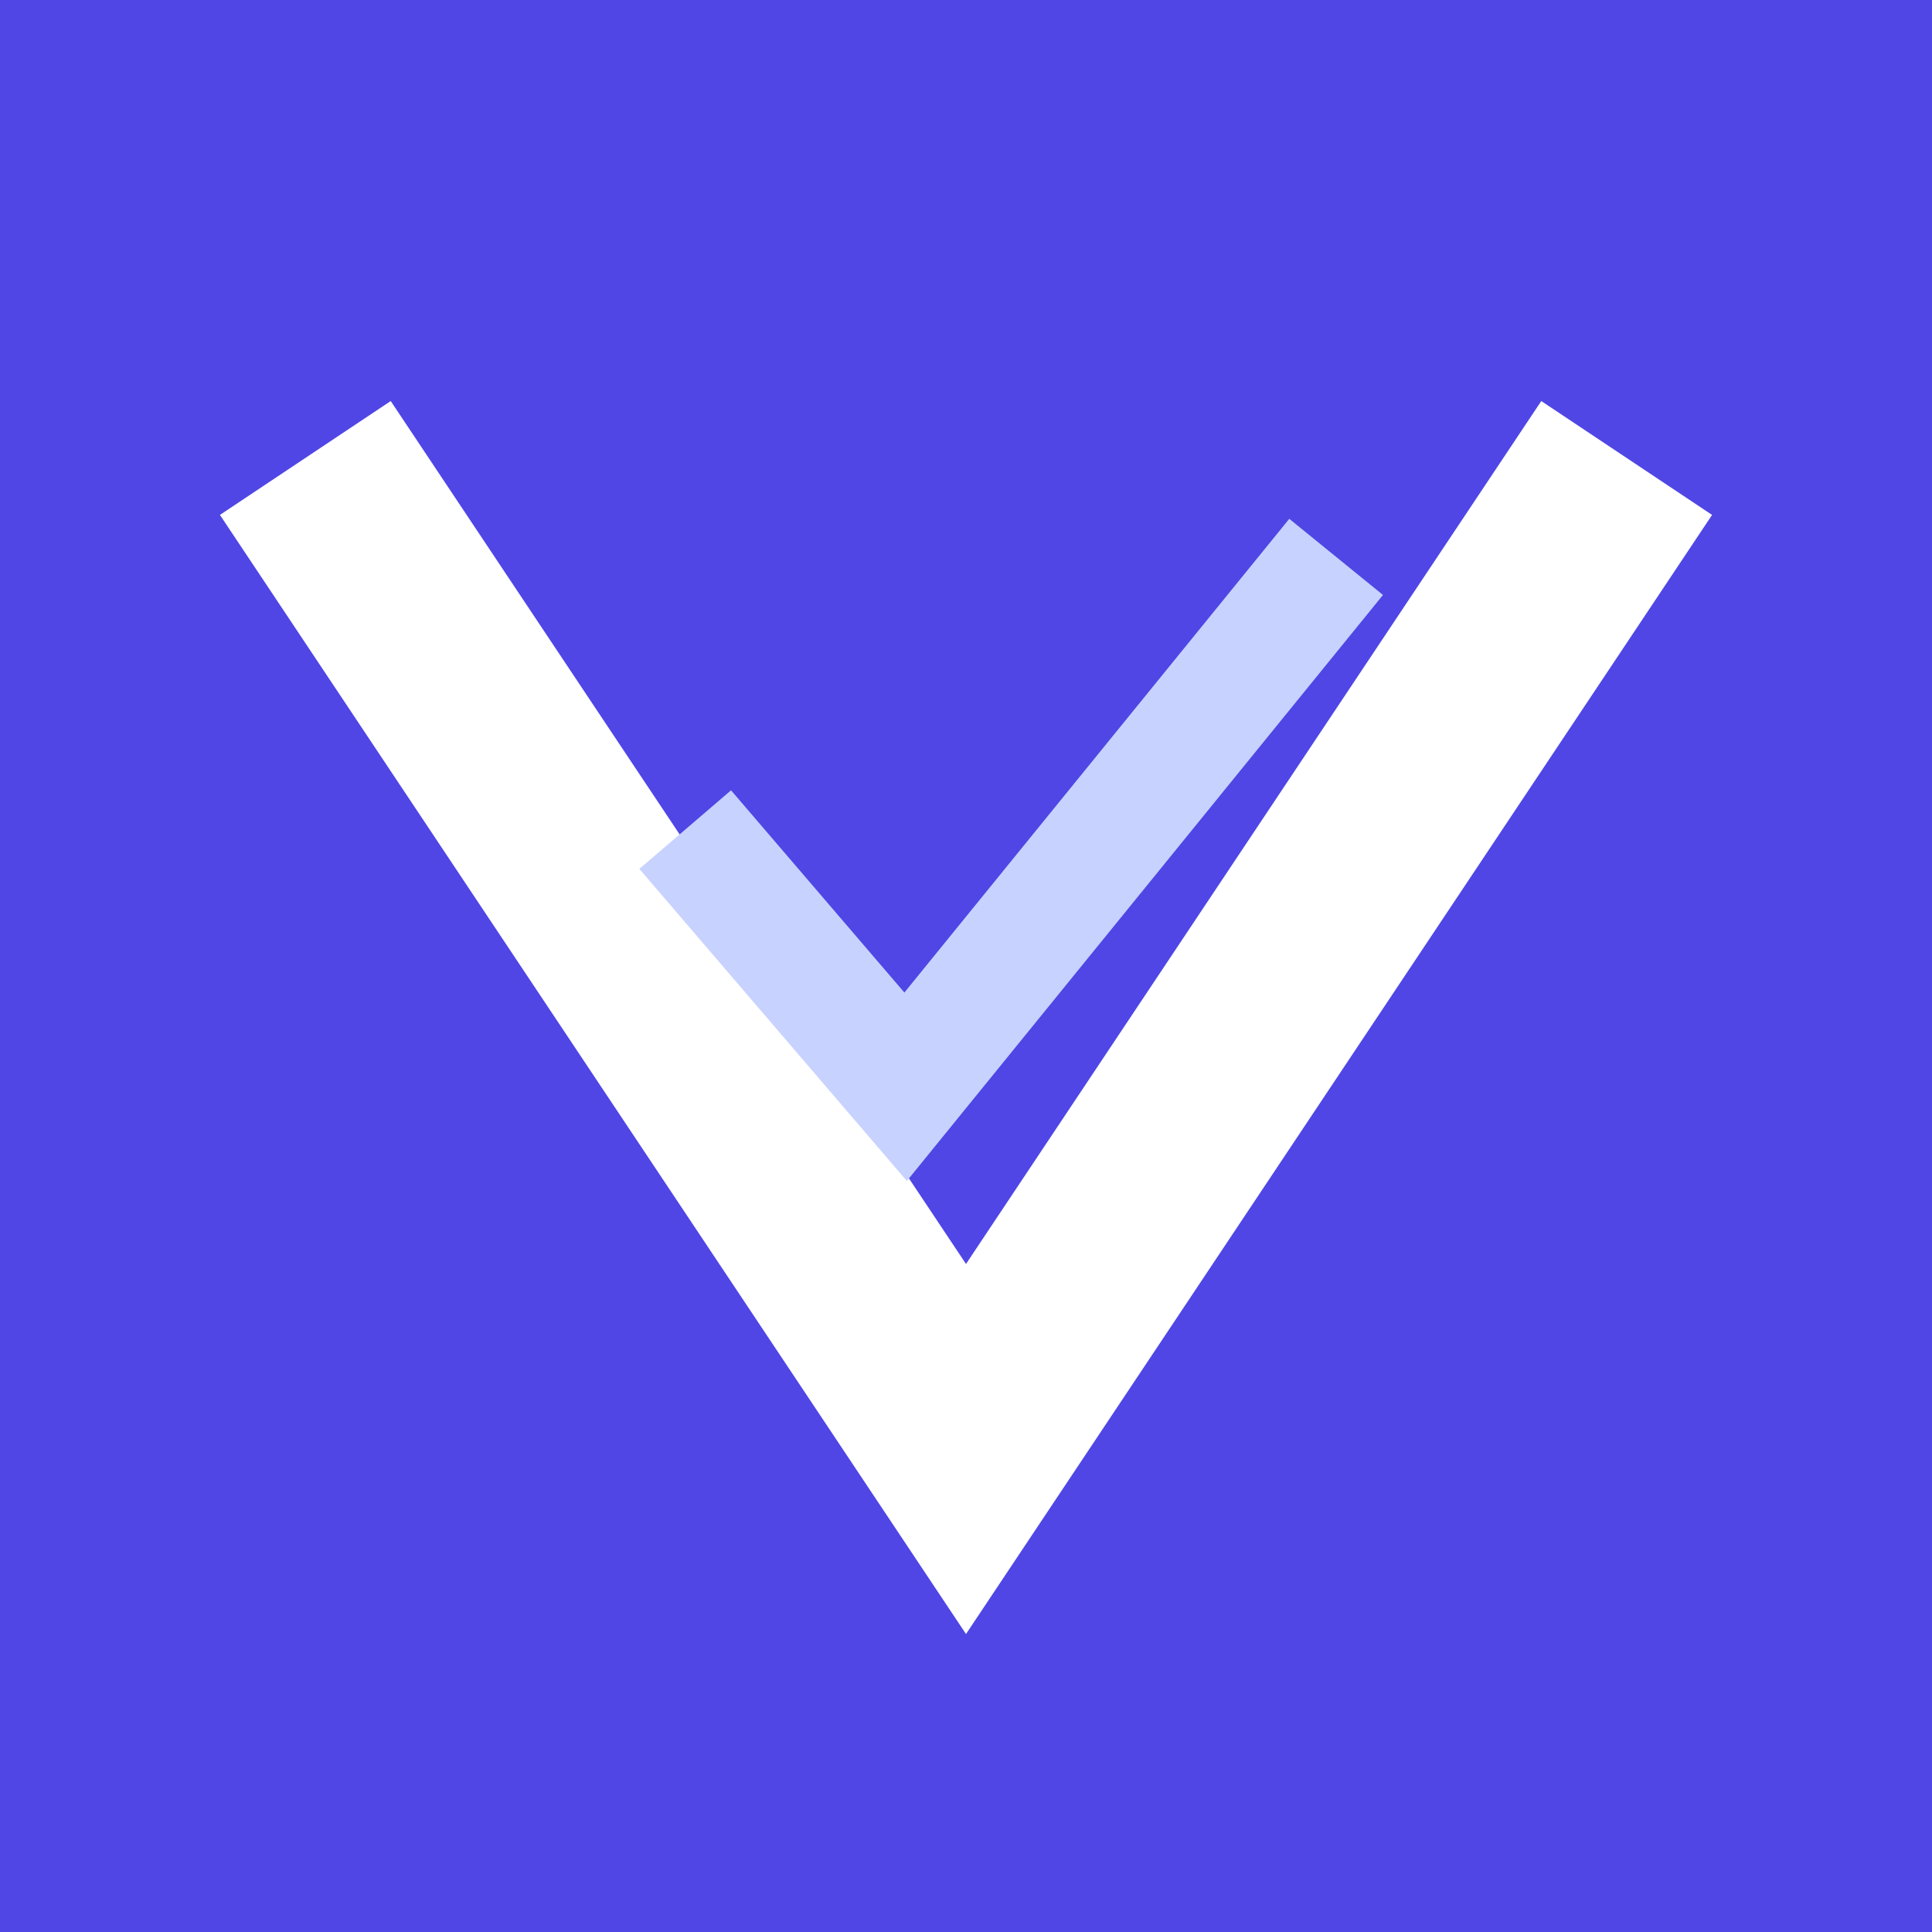
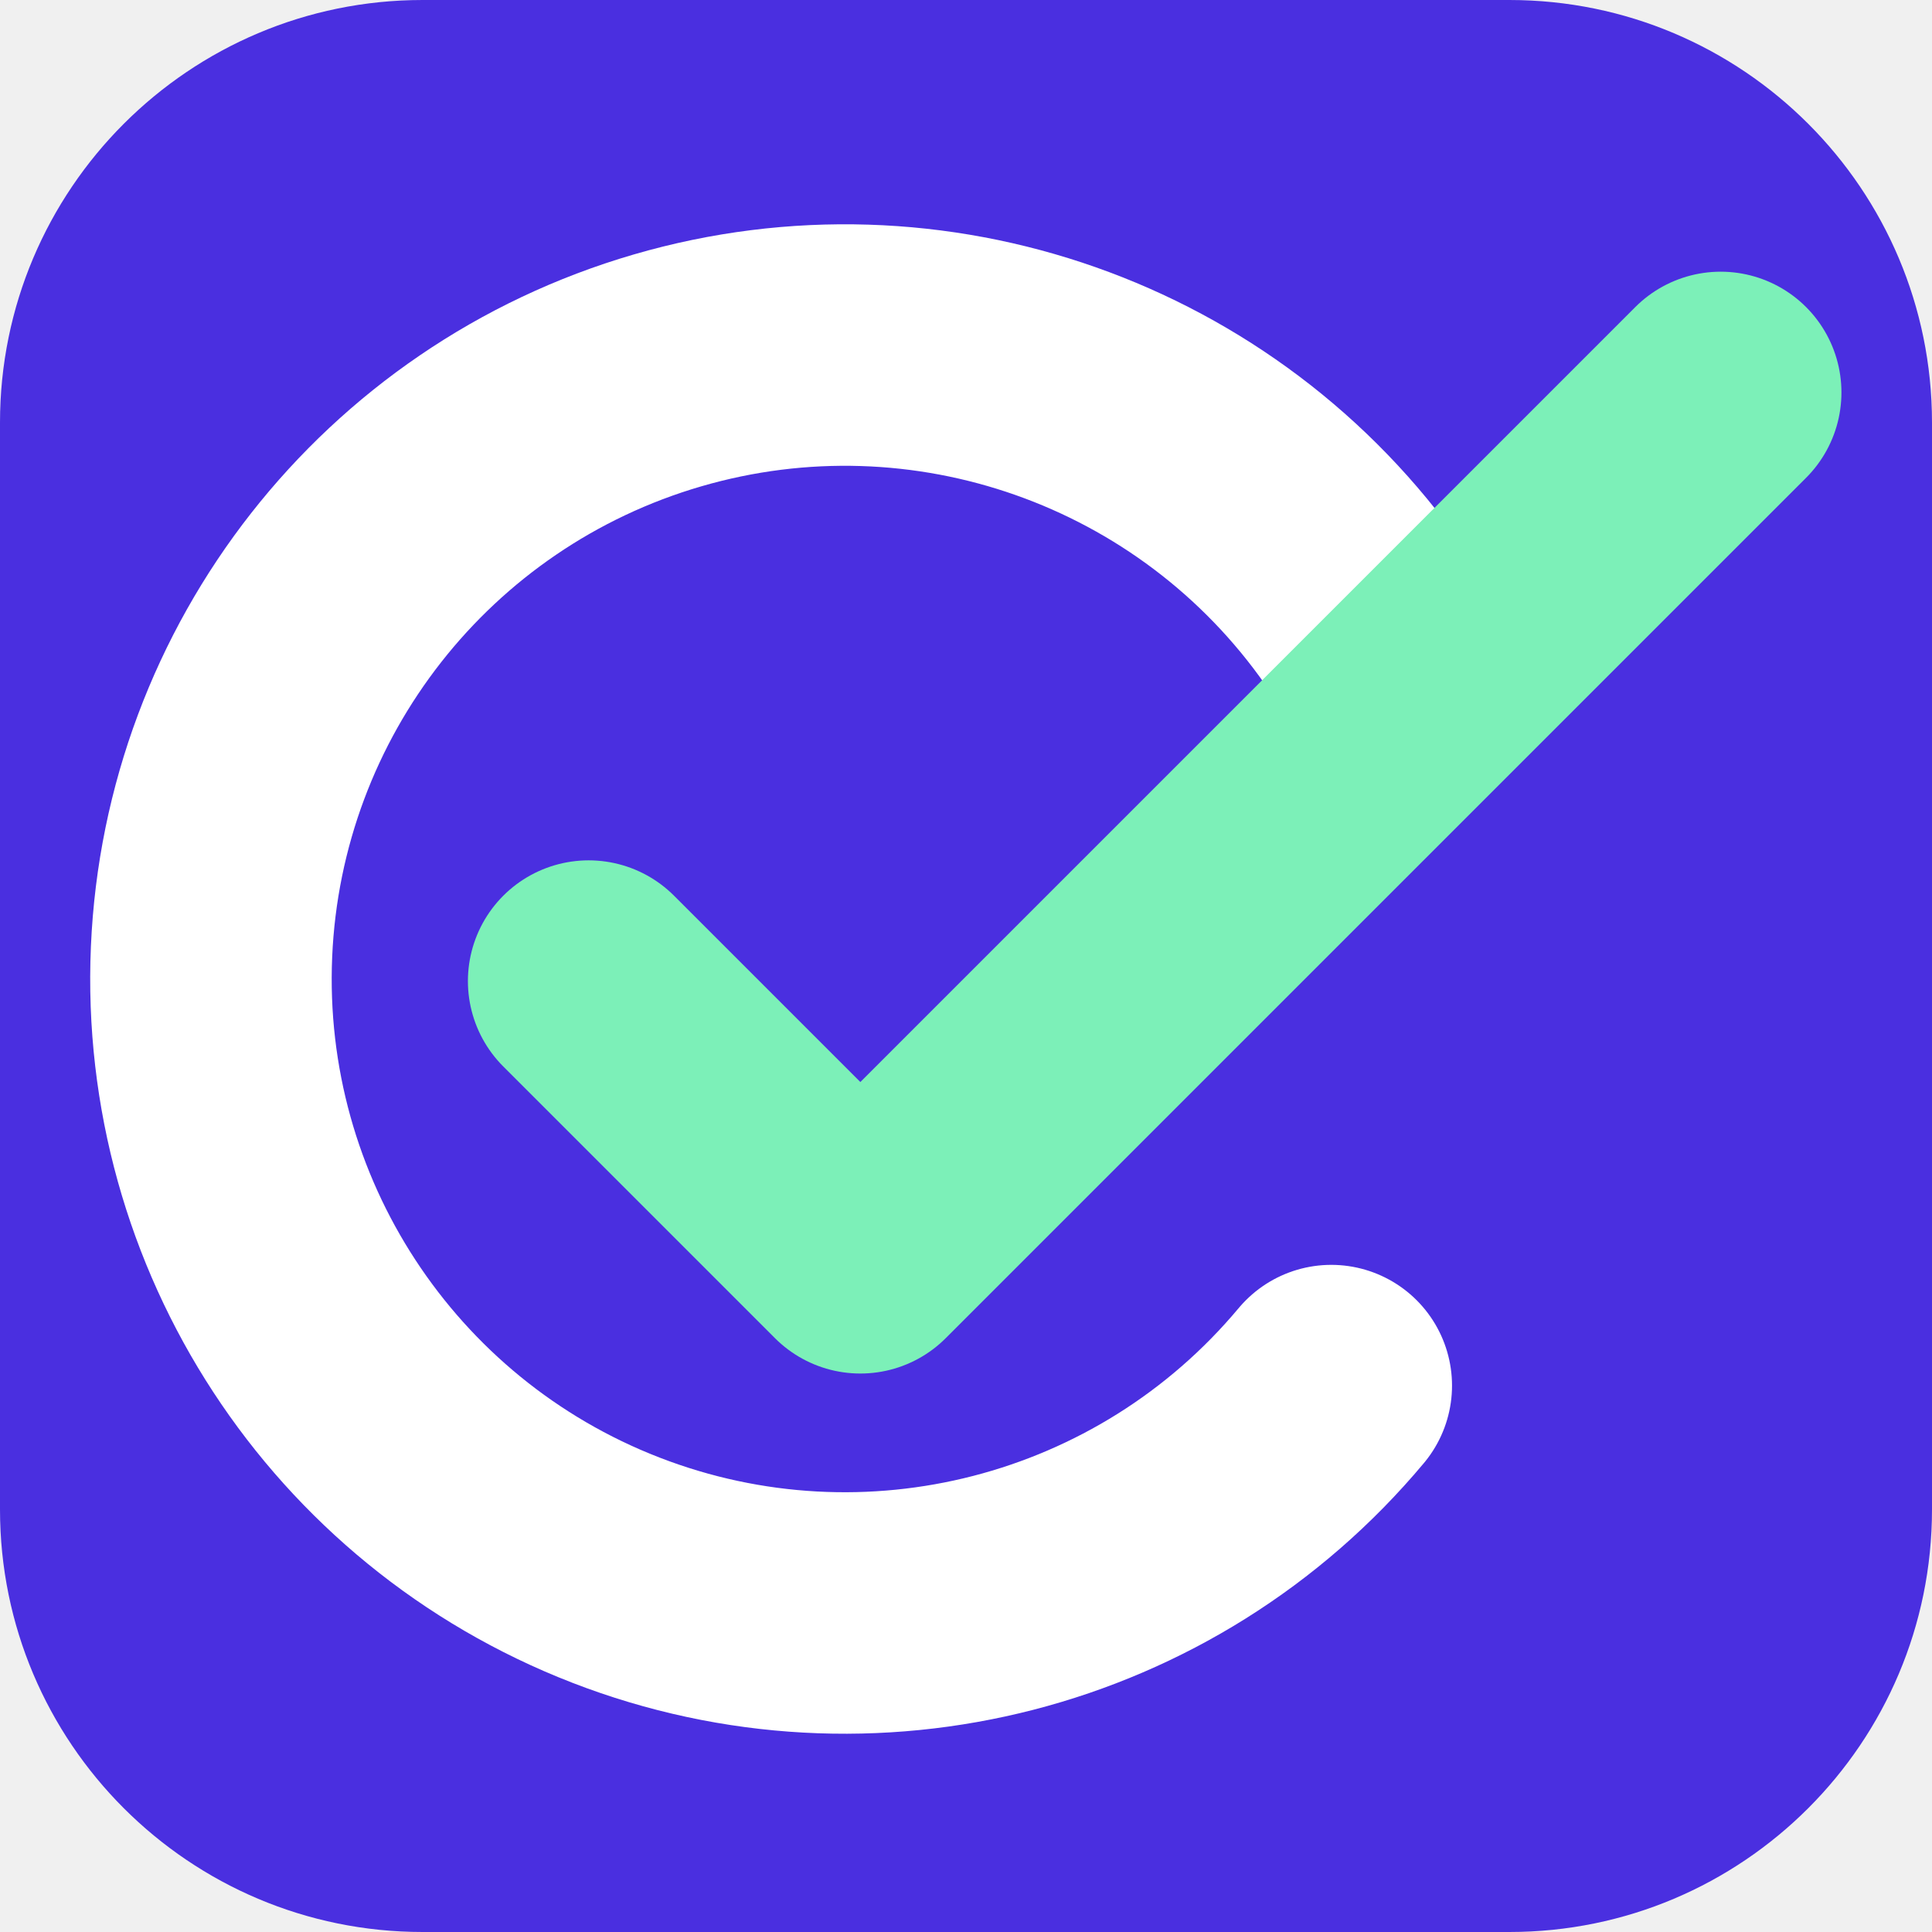
- <svg xmlns="http://www.w3.org/2000/svg" width="32" height="32" viewBox="0 0 32 32">
-   <rect width="32" height="32" fill="#4f46e5" />
-   <path d="M6 9 L16 24 L26 9" fill="none" stroke="#ffffff" stroke-width="3.4" stroke-linecap="square" stroke-linejoin="miter" />
-   <path d="M12 14.5 L15 18 L21.5 10" fill="none" stroke="#c7d2fe" stroke-width="2" stroke-linecap="square" stroke-linejoin="miter" />
+ <svg xmlns="http://www.w3.org/2000/svg" viewBox="0 0 64 64">
+   <rect width="64" height="64" rx="14" fill="#4A2FE0" />
+   <path d="M 45.2 20.4 A 21 21 0 1 0 44.1 45.9" fill="none" stroke="#FFFFFF" stroke-width="8" stroke-linecap="round" />
+   <path d="M 19.5 32.5 L 28.5 41.5 L 57 13" fill="none" stroke="#7CF0B8" stroke-width="8" stroke-linecap="round" stroke-linejoin="round" />
</svg>
